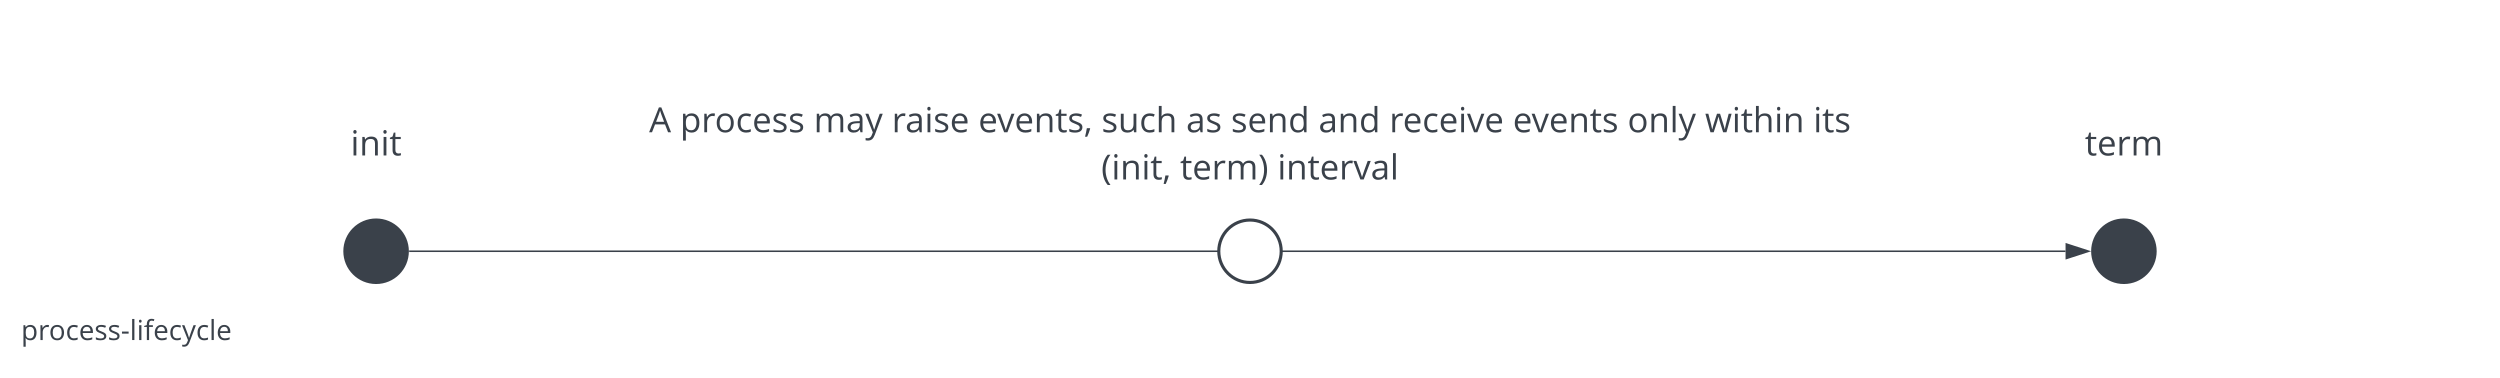
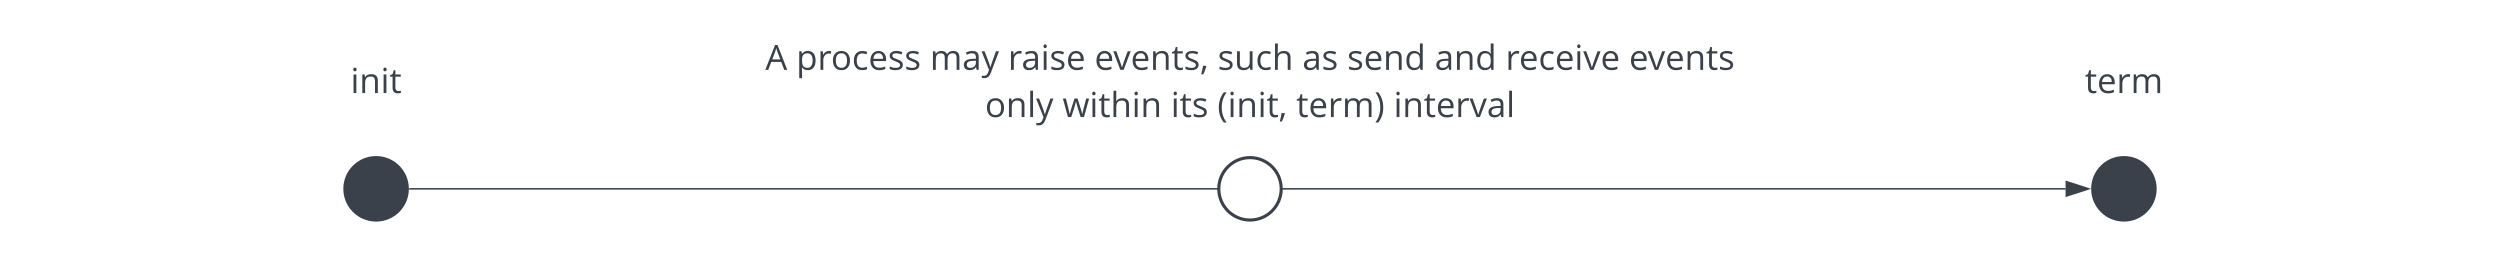
- <svg xmlns="http://www.w3.org/2000/svg" xmlns:ns1="lucid" xmlns:xlink="http://www.w3.org/1999/xlink" width="1602" height="242">
-   <g transform="translate(-1999 481)" ns1:page-tab-id="0_0">
+ <svg xmlns="http://www.w3.org/2000/svg" xmlns:ns1="lucid" xmlns:xlink="http://www.w3.org/1999/xlink" width="1602" height="162">
+   <g transform="translate(-1999 441)" ns1:page-tab-id="0_0">
    <path d="M1500-500h2500V0H1500z" fill="#fff" />
-     <path d="M2000-480h1600v240H2000z" stroke="#000" stroke-opacity="0" stroke-width="2" fill="#fff" />
+     <path d="M2000-440h1600v160H2000z" stroke="#000" stroke-opacity="0" stroke-width="2" fill="#fff" />
    <path d="M2261.5-320h1061.1" stroke="#3a414a" fill="none" />
    <path d="M2261.5-319.52h-.55l.05-.44-.02-.52h.53z" stroke="#3a414a" stroke-width=".05" fill="#3a414a" />
    <path d="M3337.38-320l-14.27 4.63v-9.26z" stroke="#3a414a" fill="#3a414a" />
    <path d="M2260-320c0 11.05-8.95 20-20 20s-20-8.95-20-20 8.95-20 20-20 20 8.95 20 20zM3380-320c0 11.05-8.95 20-20 20s-20-8.95-20-20 8.95-20 20-20 20 8.95 20 20z" stroke="#3a414a" stroke-width="2" fill="#3a414a" />
    <path d="M2160-414a6 6 0 0 1 6-6h148a6 6 0 0 1 6 6v48a6 6 0 0 1-6 6h-148a6 6 0 0 1-6-6z" fill="none" />
    <use xlink:href="#a" transform="matrix(1,0,0,1,2160,-420) translate(63.63715 38.62088)" />
    <path d="M3280-414a6 6 0 0 1 6-6h148a6 6 0 0 1 6 6v48a6 6 0 0 1-6 6h-148a6 6 0 0 1-6-6z" fill="none" />
    <use xlink:href="#b" transform="matrix(1,0,0,1,3280,-420) translate(54.97287 38.62088)" />
    <path d="M2400-414a6 6 0 0 1 6-6h788a6 6 0 0 1 6 6v48a6 6 0 0 1-6 6h-788a6 6 0 0 1-6-6z" fill="none" />
-     <use xlink:href="#c" transform="matrix(1,0,0,1,2400,-420) translate(14.94683 23.75217)" />
-     <use xlink:href="#d" transform="matrix(1,0,0,1,2400,-420) translate(34.7819 23.75217)" />
-     <use xlink:href="#e" transform="matrix(1,0,0,1,2400,-420) translate(120.4698 23.75217)" />
-     <use xlink:href="#f" transform="matrix(1,0,0,1,2400,-420) translate(170.4698 23.75217)" />
-     <use xlink:href="#g" transform="matrix(1,0,0,1,2400,-420) translate(225.9169 23.75217)" />
-     <use xlink:href="#h" transform="matrix(1,0,0,1,2400,-420) translate(304.8448 23.75217)" />
-     <use xlink:href="#i" transform="matrix(1,0,0,1,2400,-420) translate(359.0766 23.75217)" />
-     <use xlink:href="#j" transform="matrix(1,0,0,1,2400,-420) translate(387.8092 23.75217)" />
-     <use xlink:href="#k" transform="matrix(1,0,0,1,2400,-420) translate(443.9073 23.75217)" />
-     <use xlink:href="#l" transform="matrix(1,0,0,1,2400,-420) translate(489.2958 23.75217)" />
-     <use xlink:href="#m" transform="matrix(1,0,0,1,2400,-420) translate(568.4299 23.75217)" />
-     <use xlink:href="#n" transform="matrix(1,0,0,1,2400,-420) translate(641.9108 23.75217)" />
-     <use xlink:href="#o" transform="matrix(1,0,0,1,2400,-420) translate(691.5636 23.75217)" />
-     <use xlink:href="#p" transform="matrix(1,0,0,1,2400,-420) translate(760.9863 23.75217)" />
-     <use xlink:href="#q" transform="matrix(1,0,0,1,2400,-420) translate(304.6604 54.01476)" />
-     <use xlink:href="#r" transform="matrix(1,0,0,1,2400,-420) translate(355.1812 54.01476)" />
-     <use xlink:href="#s" transform="matrix(1,0,0,1,2400,-420) translate(417.5836 54.01476)" />
-     <path d="M2000-294a6 6 0 0 1 6-6h148a6 6 0 0 1 6 6v48a6 6 0 0 1-6 6h-148a6 6 0 0 1-6-6z" fill="none" />
-     <g>
-       <use xlink:href="#t" transform="matrix(1,0,0,1,2000,-300) translate(12.5 36.8967)" />
-     </g>
+     <use xlink:href="#c" transform="matrix(1,0,0,1,2400,-420) translate(89.4043 23.75217)" />
+     <use xlink:href="#d" transform="matrix(1,0,0,1,2400,-420) translate(109.2394 23.75217)" />
+     <use xlink:href="#e" transform="matrix(1,0,0,1,2400,-420) translate(194.9273 23.75217)" />
+     <use xlink:href="#f" transform="matrix(1,0,0,1,2400,-420) translate(244.9273 23.75217)" />
+     <use xlink:href="#g" transform="matrix(1,0,0,1,2400,-420) translate(300.3743 23.75217)" />
+     <use xlink:href="#h" transform="matrix(1,0,0,1,2400,-420) translate(379.3023 23.75217)" />
+     <use xlink:href="#i" transform="matrix(1,0,0,1,2400,-420) translate(433.5341 23.75217)" />
+     <use xlink:href="#j" transform="matrix(1,0,0,1,2400,-420) translate(462.2667 23.75217)" />
+     <use xlink:href="#k" transform="matrix(1,0,0,1,2400,-420) translate(518.3648 23.75217)" />
+     <use xlink:href="#l" transform="matrix(1,0,0,1,2400,-420) translate(563.7533 23.75217)" />
+     <use xlink:href="#m" transform="matrix(1,0,0,1,2400,-420) translate(642.8874 23.75217)" />
+     <use xlink:href="#n" transform="matrix(1,0,0,1,2400,-420) translate(230.2029 54.01476)" />
+     <use xlink:href="#o" transform="matrix(1,0,0,1,2400,-420) translate(279.8557 54.01476)" />
+     <use xlink:href="#p" transform="matrix(1,0,0,1,2400,-420) translate(349.2784 54.01476)" />
+     <use xlink:href="#q" transform="matrix(1,0,0,1,2400,-420) translate(379.1178 54.01476)" />
+     <use xlink:href="#r" transform="matrix(1,0,0,1,2400,-420) translate(429.6387 54.01476)" />
+     <use xlink:href="#s" transform="matrix(1,0,0,1,2400,-420) translate(492.041 54.01476)" />
    <path d="M2820-320c0 11.05-8.95 20-20 20s-20-8.95-20-20 8.95-20 20-20 20 8.95 20 20z" stroke="#3a414a" stroke-width="2" fill="#fff" />
    <defs>
-       <path fill="#3a414a" d="M342 0H176v-1096h166V0zm-82-1282c-61 0-98-43-98-111 0-69 36-110 98-110 59 0 98 43 98 110s-39 111-98 111" id="u" />
-       <path fill="#3a414a" d="M694-1116c270 0 399 125 398 401V0H926v-709c-1-177-76-266-252-266-250 0-332 133-332 400V0H176v-1096h135l27 150h8c62-101 190-170 348-170" id="v" />
-       <path fill="#3a414a" d="M354-322c-2 123 60 204 176 205 51 1 114-10 150-20v127C647 7 557 20 506 20 294 20 188-92 188-315v-652H31v-80l157-69 70-234h96v254h318v129H354v645" id="w" />
+       <path fill="#3a414a" d="M342 0H176v-1096h166V0zm-82-1282c-61 0-98-43-98-111 0-69 36-110 98-110 59 0 98 43 98 110s-39 111-98 111" id="t" />
+       <path fill="#3a414a" d="M694-1116c270 0 399 125 398 401V0H926v-709c-1-177-76-266-252-266-250 0-332 133-332 400V0H176v-1096h135l27 150h8c62-101 190-170 348-170" id="u" />
+       <path fill="#3a414a" d="M354-322c-2 123 60 204 176 205 51 1 114-10 150-20v127C647 7 557 20 506 20 294 20 188-92 188-315v-652H31v-80l157-69 70-234h96v254h318v129H354v645" id="v" />
      <g id="a">
-         <use transform="matrix(0.01085069,0,0,0.01085069,0,0)" xlink:href="#u" />
-         <use transform="matrix(0.01085069,0,0,0.01085069,5.62066,0)" xlink:href="#v" />
-         <use transform="matrix(0.01085069,0,0,0.01085069,19.25998,0)" xlink:href="#u" />
-         <use transform="matrix(0.01085069,0,0,0.01085069,24.88064,0)" xlink:href="#w" />
+         <use transform="matrix(0.01085069,0,0,0.01085069,0,0)" xlink:href="#t" />
+         <use transform="matrix(0.01085069,0,0,0.01085069,5.62066,0)" xlink:href="#u" />
+         <use transform="matrix(0.01085069,0,0,0.01085069,19.25998,0)" xlink:href="#t" />
+         <use transform="matrix(0.01085069,0,0,0.01085069,24.88064,0)" xlink:href="#v" />
      </g>
-       <path fill="#3a414a" d="M995-51C878-2 799 19 639 20c-329 2-524-221-524-559 0-326 172-577 481-577 278 0 451 210 446 493v105H287c4 242 121 392 358 393 118 0 235-25 350-74v148zM864-653c2-195-85-324-270-324-190 0-288 139-303 324h573" id="x" />
-       <path fill="#3a414a" d="M340-893c80-153 237-262 467-211l-23 154c-45-10-85-15-120-15-184-3-322 182-322 377V0H176v-1096h137l19 203h8" id="y" />
-       <path fill="#3a414a" d="M1368-1116c259 2 372 131 371 401V0h-166v-713c0-168-66-262-230-262-221 0-303 131-303 363V0H874v-713c-1-169-66-262-231-262-235 0-301 142-301 400V0H176v-1096h135l27 150h8c56-99 174-170 324-170 171 0 283 62 336 186h8c60-108 189-187 354-186" id="z" />
+       <path fill="#3a414a" d="M995-51C878-2 799 19 639 20c-329 2-524-221-524-559 0-326 172-577 481-577 278 0 451 210 446 493v105H287c4 242 121 392 358 393 118 0 235-25 350-74v148zM864-653c2-195-85-324-270-324-190 0-288 139-303 324h573" id="w" />
+       <path fill="#3a414a" d="M340-893c80-153 237-262 467-211l-23 154c-45-10-85-15-120-15-184-3-322 182-322 377V0H176v-1096h137l19 203h8" id="x" />
+       <path fill="#3a414a" d="M1368-1116c259 2 372 131 371 401V0h-166v-713c0-168-66-262-230-262-221 0-303 131-303 363V0H874v-713c-1-169-66-262-231-262-235 0-301 142-301 400V0H176v-1096h135l27 150h8c56-99 174-170 324-170 171 0 283 62 336 186h8c60-108 189-187 354-186" id="y" />
      <g id="b">
-         <use transform="matrix(0.01085069,0,0,0.01085069,0,0)" xlink:href="#w" />
-         <use transform="matrix(0.01085069,0,0,0.01085069,7.845052,0)" xlink:href="#x" />
-         <use transform="matrix(0.01085069,0,0,0.01085069,20.3125,0)" xlink:href="#y" />
-         <use transform="matrix(0.01085069,0,0,0.01085069,29.38368,0)" xlink:href="#z" />
+         <use transform="matrix(0.01085069,0,0,0.01085069,0,0)" xlink:href="#v" />
+         <use transform="matrix(0.01085069,0,0,0.01085069,7.845052,0)" xlink:href="#w" />
+         <use transform="matrix(0.01085069,0,0,0.01085069,20.3125,0)" xlink:href="#x" />
+         <use transform="matrix(0.01085069,0,0,0.01085069,29.38368,0)" xlink:href="#y" />
      </g>
-       <path fill="#3a414a" d="M1120 0L938-465H352L172 0H0l578-1468h143L1296 0h-176zM885-618c-81-228-168-420-238-664-57 230-159 449-235 664h473" id="A" />
-       <use transform="matrix(0.01085069,0,0,0.01085069,0,0)" xlink:href="#A" id="c" />
-       <path fill="#3a414a" d="M1141-549c0 329-147 569-455 569-159 0-273-61-344-161h-12c23 199 7 418 12 633H176v-1588h135l23 150h8c77-108 175-170 344-170 311 0 455 237 455 567zm-172-2c0-242-88-424-307-424-256 0-323 154-320 426 3 280 68 430 324 430 213 0 303-196 303-432" id="B" />
-       <path fill="#3a414a" d="M621-1116c316 0 501 239 501 567 0 339-180 575-508 569S119-212 115-549c-4-339 178-567 506-567zm-5 141c-239 0-329 168-329 426 0 255 93 430 331 430s332-174 332-430-95-426-334-426" id="C" />
-       <path fill="#3a414a" d="M287-543c-1 247 91 418 323 418 91 0 185-20 281-59v147C818 1 725 20 614 20c-329 0-499-221-499-561 0-349 172-575 510-575 96 0 221 26 282 57l-51 141c-61-25-157-50-235-51-223 0-334 142-334 426" id="D" />
-       <path fill="#3a414a" d="M502-977c-130 0-238 32-238 139 0 75 39 101 95 134 33 19 97 46 192 81 130 48 217 95 263 143s69 108 69 181C883-73 695 20 449 20 304 20 190-3 109-49v-154c91 47 216 86 344 86 149 0 270-36 270-168 0-43-21-76-55-109-56-55-367-158-434-208-74-55-128-109-128-225 0-327 490-342 754-217l-59 135c-110-45-210-68-299-68" id="E" />
+       <path fill="#3a414a" d="M1120 0L938-465H352L172 0H0l578-1468h143L1296 0h-176zM885-618c-81-228-168-420-238-664-57 230-159 449-235 664h473" id="z" />
+       <use transform="matrix(0.01085069,0,0,0.01085069,0,0)" xlink:href="#z" id="c" />
+       <path fill="#3a414a" d="M1141-549c0 329-147 569-455 569-159 0-273-61-344-161h-12c23 199 7 418 12 633H176v-1588h135l23 150h8c77-108 175-170 344-170 311 0 455 237 455 567zm-172-2c0-242-88-424-307-424-256 0-323 154-320 426 3 280 68 430 324 430 213 0 303-196 303-432" id="A" />
+       <path fill="#3a414a" d="M621-1116c316 0 501 239 501 567 0 339-180 575-508 569S119-212 115-549c-4-339 178-567 506-567zm-5 141c-239 0-329 168-329 426 0 255 93 430 331 430s332-174 332-430-95-426-334-426" id="B" />
+       <path fill="#3a414a" d="M287-543c-1 247 91 418 323 418 91 0 185-20 281-59v147C818 1 725 20 614 20c-329 0-499-221-499-561 0-349 172-575 510-575 96 0 221 26 282 57l-51 141c-61-25-157-50-235-51-223 0-334 142-334 426" id="C" />
+       <path fill="#3a414a" d="M502-977c-130 0-238 32-238 139 0 75 39 101 95 134 33 19 97 46 192 81 130 48 217 95 263 143s69 108 69 181C883-73 695 20 449 20 304 20 190-3 109-49v-154c91 47 216 86 344 86 149 0 270-36 270-168 0-43-21-76-55-109-56-55-367-158-434-208-74-55-128-109-128-225 0-327 490-342 754-217l-59 135c-110-45-210-68-299-68" id="D" />
      <g id="d">
-         <use transform="matrix(0.01085069,0,0,0.01085069,0,0)" xlink:href="#B" />
-         <use transform="matrix(0.01085069,0,0,0.01085069,13.61762,0)" xlink:href="#y" />
-         <use transform="matrix(0.01085069,0,0,0.01085069,22.24392,0)" xlink:href="#C" />
-         <use transform="matrix(0.01085069,0,0,0.01085069,35.66623,0)" xlink:href="#D" />
-         <use transform="matrix(0.01085069,0,0,0.01085069,46.24566,0)" xlink:href="#x" />
-         <use transform="matrix(0.01085069,0,0,0.01085069,58.71311,0)" xlink:href="#E" />
-         <use transform="matrix(0.01085069,0,0,0.01085069,69.31424,0)" xlink:href="#E" />
+         <use transform="matrix(0.01085069,0,0,0.01085069,0,0)" xlink:href="#A" />
+         <use transform="matrix(0.01085069,0,0,0.01085069,13.61762,0)" xlink:href="#x" />
+         <use transform="matrix(0.01085069,0,0,0.01085069,22.24392,0)" xlink:href="#B" />
+         <use transform="matrix(0.01085069,0,0,0.01085069,35.66623,0)" xlink:href="#C" />
+         <use transform="matrix(0.01085069,0,0,0.01085069,46.24566,0)" xlink:href="#w" />
+         <use transform="matrix(0.01085069,0,0,0.01085069,58.71311,0)" xlink:href="#D" />
+         <use transform="matrix(0.01085069,0,0,0.01085069,69.31424,0)" xlink:href="#D" />
      </g>
-       <path fill="#3a414a" d="M588-1114c260 0 384 106 385 366V0H850l-33-156h-8C708-34 639 17 442 20 231 23 94-94 94-303c0-221 177-337 531-348l186-6c11-203-40-320-233-320-91 0-195 28-310 84l-51-127c97-53 229-94 371-94zM268-301c-1 123 81 184 207 184 203 0 334-120 332-323v-99c-257 14-539-7-539 238" id="F" />
-       <path fill="#3a414a" d="M526-162c88-293 120-356 326-934h178L559 152c-47 123-102 209-163 262-93 80-237 94-380 61V342c184 39 305-9 367-180L444 6 2-1096h178c103 283 263 645 338 934h8" id="G" />
+       <path fill="#3a414a" d="M588-1114c260 0 384 106 385 366V0H850l-33-156h-8C708-34 639 17 442 20 231 23 94-94 94-303c0-221 177-337 531-348l186-6c11-203-40-320-233-320-91 0-195 28-310 84l-51-127c97-53 229-94 371-94zM268-301c-1 123 81 184 207 184 203 0 334-120 332-323v-99c-257 14-539-7-539 238" id="E" />
+       <path fill="#3a414a" d="M526-162c88-293 120-356 326-934h178L559 152c-47 123-102 209-163 262-93 80-237 94-380 61V342c184 39 305-9 367-180L444 6 2-1096h178c103 283 263 645 338 934h8" id="F" />
      <g id="e">
-         <use transform="matrix(0.01085069,0,0,0.01085069,0,0)" xlink:href="#z" />
-         <use transform="matrix(0.01085069,0,0,0.01085069,20.67057,0)" xlink:href="#F" />
-         <use transform="matrix(0.01085069,0,0,0.01085069,33.02951,0)" xlink:href="#G" />
+         <use transform="matrix(0.01085069,0,0,0.01085069,0,0)" xlink:href="#y" />
+         <use transform="matrix(0.01085069,0,0,0.01085069,20.67057,0)" xlink:href="#E" />
+         <use transform="matrix(0.01085069,0,0,0.01085069,33.02951,0)" xlink:href="#F" />
      </g>
      <g id="f">
-         <use transform="matrix(0.01085069,0,0,0.01085069,0,0)" xlink:href="#y" />
-         <use transform="matrix(0.01085069,0,0,0.01085069,8.626302,0)" xlink:href="#F" />
-         <use transform="matrix(0.01085069,0,0,0.01085069,20.98524,0)" xlink:href="#u" />
-         <use transform="matrix(0.01085069,0,0,0.01085069,26.6059,0)" xlink:href="#E" />
-         <use transform="matrix(0.01085069,0,0,0.01085069,37.20703,0)" xlink:href="#x" />
+         <use transform="matrix(0.01085069,0,0,0.01085069,0,0)" xlink:href="#x" />
+         <use transform="matrix(0.01085069,0,0,0.01085069,8.626302,0)" xlink:href="#E" />
+         <use transform="matrix(0.01085069,0,0,0.01085069,20.98524,0)" xlink:href="#t" />
+         <use transform="matrix(0.01085069,0,0,0.01085069,26.6059,0)" xlink:href="#D" />
+         <use transform="matrix(0.01085069,0,0,0.01085069,37.20703,0)" xlink:href="#w" />
      </g>
-       <path fill="#3a414a" d="M516-150c94-315 146-423 332-946h178L610 0H416L0-1096h178c98 281 253 670 330 946h8" id="H" />
-       <path fill="#3a414a" d="M63 264c30-115 88-378 105-502h182l15 23C327-69 250 132 188 264H63" id="I" />
+       <path fill="#3a414a" d="M516-150c94-315 146-423 332-946h178L610 0H416L0-1096h178c98 281 253 670 330 946h8" id="G" />
+       <path fill="#3a414a" d="M63 264c30-115 88-378 105-502h182l15 23C327-69 250 132 188 264H63" id="H" />
      <g id="g">
-         <use transform="matrix(0.01085069,0,0,0.01085069,0,0)" xlink:href="#x" />
-         <use transform="matrix(0.01085069,0,0,0.01085069,12.02257,0)" xlink:href="#H" />
-         <use transform="matrix(0.01085069,0,0,0.01085069,23.15538,0)" xlink:href="#x" />
-         <use transform="matrix(0.01085069,0,0,0.01085069,35.62283,0)" xlink:href="#v" />
-         <use transform="matrix(0.01085069,0,0,0.01085069,49.26215,0)" xlink:href="#w" />
-         <use transform="matrix(0.01085069,0,0,0.01085069,57.1072,0)" xlink:href="#E" />
-         <use transform="matrix(0.01085069,0,0,0.01085069,67.70833,0)" xlink:href="#I" />
+         <use transform="matrix(0.01085069,0,0,0.01085069,0,0)" xlink:href="#w" />
+         <use transform="matrix(0.01085069,0,0,0.01085069,12.02257,0)" xlink:href="#G" />
+         <use transform="matrix(0.01085069,0,0,0.01085069,23.15538,0)" xlink:href="#w" />
+         <use transform="matrix(0.01085069,0,0,0.01085069,35.62283,0)" xlink:href="#u" />
+         <use transform="matrix(0.01085069,0,0,0.01085069,49.26215,0)" xlink:href="#v" />
+         <use transform="matrix(0.01085069,0,0,0.01085069,57.1072,0)" xlink:href="#D" />
+         <use transform="matrix(0.01085069,0,0,0.01085069,67.70833,0)" xlink:href="#H" />
      </g>
-       <path fill="#3a414a" d="M563 20c-271 0-399-123-399-399v-717h168v711c1 177 76 266 252 266 250 0 331-135 331-401v-576h166V0H944l-24-147h-9C848-44 724 20 563 20" id="J" />
-       <path fill="#3a414a" d="M690-1114c271 2 402 123 402 399V0H926v-709c-1-177-76-266-252-266-251 0-332 135-332 402V0H176v-1556h166c-4 200 8 426-8 612h10c61-100 187-171 346-170" id="K" />
+       <path fill="#3a414a" d="M563 20c-271 0-399-123-399-399v-717h168v711c1 177 76 266 252 266 250 0 331-135 331-401v-576h166V0H944l-24-147h-9C848-44 724 20 563 20" id="I" />
+       <path fill="#3a414a" d="M690-1114c271 2 402 123 402 399V0H926v-709c-1-177-76-266-252-266-251 0-332 135-332 402V0H176v-1556h166c-4 200 8 426-8 612h10c61-100 187-171 346-170" id="J" />
      <g id="h">
-         <use transform="matrix(0.01085069,0,0,0.01085069,0,0)" xlink:href="#E" />
-         <use transform="matrix(0.01085069,0,0,0.01085069,10.60113,0)" xlink:href="#J" />
-         <use transform="matrix(0.01085069,0,0,0.01085069,24.24045,0)" xlink:href="#D" />
-         <use transform="matrix(0.01085069,0,0,0.01085069,34.81988,0)" xlink:href="#K" />
+         <use transform="matrix(0.01085069,0,0,0.01085069,0,0)" xlink:href="#D" />
+         <use transform="matrix(0.01085069,0,0,0.01085069,10.60113,0)" xlink:href="#I" />
+         <use transform="matrix(0.01085069,0,0,0.01085069,24.24045,0)" xlink:href="#C" />
+         <use transform="matrix(0.01085069,0,0,0.01085069,34.81988,0)" xlink:href="#J" />
      </g>
      <g id="i">
-         <use transform="matrix(0.01085069,0,0,0.01085069,0,0)" xlink:href="#F" />
-         <use transform="matrix(0.01085069,0,0,0.01085069,12.35894,0)" xlink:href="#E" />
+         <use transform="matrix(0.01085069,0,0,0.01085069,0,0)" xlink:href="#E" />
+         <use transform="matrix(0.01085069,0,0,0.01085069,12.35894,0)" xlink:href="#D" />
      </g>
-       <path fill="#3a414a" d="M115-545c0-330 146-571 454-571 149 0 263 54 342 162h13c-20-185-8-401-11-602h166V0H944l-22-147h-9C836-36 722 20 569 20c-309 0-454-234-454-565zm172 2c0 249 78 424 303 424 257 0 327-150 323-426-4-282-68-432-325-432-220 0-301 191-301 434" id="L" />
+       <path fill="#3a414a" d="M115-545c0-330 146-571 454-571 149 0 263 54 342 162h13c-20-185-8-401-11-602h166V0H944l-22-147h-9C836-36 722 20 569 20c-309 0-454-234-454-565zm172 2c0 249 78 424 303 424 257 0 327-150 323-426-4-282-68-432-325-432-220 0-301 191-301 434" id="K" />
      <g id="j">
-         <use transform="matrix(0.01085069,0,0,0.01085069,0,0)" xlink:href="#E" />
-         <use transform="matrix(0.01085069,0,0,0.01085069,10.60113,0)" xlink:href="#x" />
-         <use transform="matrix(0.01085069,0,0,0.01085069,23.06858,0)" xlink:href="#v" />
-         <use transform="matrix(0.01085069,0,0,0.01085069,36.7079,0)" xlink:href="#L" />
+         <use transform="matrix(0.01085069,0,0,0.01085069,0,0)" xlink:href="#D" />
+         <use transform="matrix(0.01085069,0,0,0.01085069,10.60113,0)" xlink:href="#w" />
+         <use transform="matrix(0.01085069,0,0,0.01085069,23.06858,0)" xlink:href="#u" />
+         <use transform="matrix(0.01085069,0,0,0.01085069,36.7079,0)" xlink:href="#K" />
      </g>
      <g id="k">
-         <use transform="matrix(0.01085069,0,0,0.01085069,0,0)" xlink:href="#F" />
-         <use transform="matrix(0.01085069,0,0,0.01085069,12.35894,0)" xlink:href="#v" />
-         <use transform="matrix(0.01085069,0,0,0.01085069,25.99826,0)" xlink:href="#L" />
+         <use transform="matrix(0.01085069,0,0,0.01085069,0,0)" xlink:href="#E" />
+         <use transform="matrix(0.01085069,0,0,0.01085069,12.35894,0)" xlink:href="#u" />
+         <use transform="matrix(0.01085069,0,0,0.01085069,25.99826,0)" xlink:href="#K" />
      </g>
      <g id="l">
-         <use transform="matrix(0.01085069,0,0,0.01085069,0,0)" xlink:href="#y" />
-         <use transform="matrix(0.01085069,0,0,0.01085069,8.626302,0)" xlink:href="#x" />
-         <use transform="matrix(0.01085069,0,0,0.01085069,21.09375,0)" xlink:href="#D" />
-         <use transform="matrix(0.01085069,0,0,0.01085069,31.67318,0)" xlink:href="#x" />
-         <use transform="matrix(0.01085069,0,0,0.01085069,44.14062,0)" xlink:href="#u" />
-         <use transform="matrix(0.01085069,0,0,0.01085069,49.76128,0)" xlink:href="#H" />
-         <use transform="matrix(0.01085069,0,0,0.01085069,60.8941,0)" xlink:href="#x" />
+         <use transform="matrix(0.01085069,0,0,0.01085069,0,0)" xlink:href="#x" />
+         <use transform="matrix(0.01085069,0,0,0.01085069,8.626302,0)" xlink:href="#w" />
+         <use transform="matrix(0.01085069,0,0,0.01085069,21.09375,0)" xlink:href="#C" />
+         <use transform="matrix(0.01085069,0,0,0.01085069,31.67318,0)" xlink:href="#w" />
+         <use transform="matrix(0.01085069,0,0,0.01085069,44.14062,0)" xlink:href="#t" />
+         <use transform="matrix(0.01085069,0,0,0.01085069,49.76128,0)" xlink:href="#G" />
+         <use transform="matrix(0.01085069,0,0,0.01085069,60.8941,0)" xlink:href="#w" />
      </g>
      <g id="m">
-         <use transform="matrix(0.01085069,0,0,0.01085069,0,0)" xlink:href="#x" />
-         <use transform="matrix(0.01085069,0,0,0.01085069,12.02257,0)" xlink:href="#H" />
-         <use transform="matrix(0.01085069,0,0,0.01085069,23.15538,0)" xlink:href="#x" />
-         <use transform="matrix(0.01085069,0,0,0.01085069,35.62283,0)" xlink:href="#v" />
-         <use transform="matrix(0.01085069,0,0,0.01085069,49.26215,0)" xlink:href="#w" />
-         <use transform="matrix(0.01085069,0,0,0.01085069,57.1072,0)" xlink:href="#E" />
+         <use transform="matrix(0.01085069,0,0,0.01085069,0,0)" xlink:href="#w" />
+         <use transform="matrix(0.01085069,0,0,0.01085069,12.02257,0)" xlink:href="#G" />
+         <use transform="matrix(0.01085069,0,0,0.01085069,23.15538,0)" xlink:href="#w" />
+         <use transform="matrix(0.01085069,0,0,0.01085069,35.62283,0)" xlink:href="#u" />
+         <use transform="matrix(0.01085069,0,0,0.01085069,49.26215,0)" xlink:href="#v" />
+         <use transform="matrix(0.01085069,0,0,0.01085069,57.1072,0)" xlink:href="#D" />
      </g>
-       <path fill="#3a414a" d="M342 0H176v-1556h166V0" id="M" />
+       <path fill="#3a414a" d="M342 0H176v-1556h166V0" id="L" />
      <g id="n">
-         <use transform="matrix(0.01085069,0,0,0.01085069,0,0)" xlink:href="#C" />
-         <use transform="matrix(0.01085069,0,0,0.01085069,13.42231,0)" xlink:href="#v" />
-         <use transform="matrix(0.01085069,0,0,0.01085069,27.06163,0)" xlink:href="#M" />
-         <use transform="matrix(0.01085069,0,0,0.01085069,32.68229,0)" xlink:href="#G" />
+         <use transform="matrix(0.01085069,0,0,0.01085069,0,0)" xlink:href="#B" />
+         <use transform="matrix(0.01085069,0,0,0.01085069,13.42231,0)" xlink:href="#u" />
+         <use transform="matrix(0.01085069,0,0,0.01085069,27.06163,0)" xlink:href="#L" />
+         <use transform="matrix(0.01085069,0,0,0.01085069,32.68229,0)" xlink:href="#F" />
      </g>
-       <path fill="#3a414a" d="M1169-178c39-215 75-309 230-918h172L1268 0h-197c-99-332-184-548-272-911h-8C712-564 610-319 514 0H322L23-1096h174c71 275 124 485 161 629s59 241 64 291h8c76-328 186-611 279-920h180l196 629c37 115 63 211 76 289h8" id="N" />
+       <path fill="#3a414a" d="M1169-178c39-215 75-309 230-918h172L1268 0h-197c-99-332-184-548-272-911h-8C712-564 610-319 514 0H322L23-1096h174c71 275 124 485 161 629s59 241 64 291h8c76-328 186-611 279-920h180l196 629c37 115 63 211 76 289h8" id="M" />
      <g id="o">
-         <use transform="matrix(0.01085069,0,0,0.01085069,0,0)" xlink:href="#N" />
-         <use transform="matrix(0.01085069,0,0,0.01085069,17.28516,0)" xlink:href="#u" />
-         <use transform="matrix(0.01085069,0,0,0.01085069,22.90582,0)" xlink:href="#w" />
-         <use transform="matrix(0.01085069,0,0,0.01085069,30.75087,0)" xlink:href="#K" />
-         <use transform="matrix(0.01085069,0,0,0.01085069,44.39019,0)" xlink:href="#u" />
-         <use transform="matrix(0.01085069,0,0,0.01085069,50.01085,0)" xlink:href="#v" />
+         <use transform="matrix(0.01085069,0,0,0.01085069,0,0)" xlink:href="#M" />
+         <use transform="matrix(0.01085069,0,0,0.01085069,17.28516,0)" xlink:href="#t" />
+         <use transform="matrix(0.01085069,0,0,0.01085069,22.90582,0)" xlink:href="#v" />
+         <use transform="matrix(0.01085069,0,0,0.01085069,30.75087,0)" xlink:href="#J" />
+         <use transform="matrix(0.01085069,0,0,0.01085069,44.39019,0)" xlink:href="#t" />
+         <use transform="matrix(0.01085069,0,0,0.01085069,50.01085,0)" xlink:href="#u" />
      </g>
      <g id="p">
-         <use transform="matrix(0.01085069,0,0,0.01085069,0,0)" xlink:href="#u" />
-         <use transform="matrix(0.01085069,0,0,0.01085069,5.62066,0)" xlink:href="#w" />
-         <use transform="matrix(0.01085069,0,0,0.01085069,13.46571,0)" xlink:href="#E" />
+         <use transform="matrix(0.01085069,0,0,0.01085069,0,0)" xlink:href="#t" />
+         <use transform="matrix(0.01085069,0,0,0.01085069,5.62066,0)" xlink:href="#v" />
+         <use transform="matrix(0.01085069,0,0,0.01085069,13.46571,0)" xlink:href="#D" />
      </g>
-       <path fill="#3a414a" d="M383 324C201 116 82-188 82-561c0-378 120-688 301-901h162c-172 227-289 529-289 899 0 361 122 665 287 887H383" id="O" />
+       <path fill="#3a414a" d="M383 324C201 116 82-188 82-561c0-378 120-688 301-901h162c-172 227-289 529-289 899 0 361 122 665 287 887H383" id="N" />
      <g id="q">
-         <use transform="matrix(0.01085069,0,0,0.01085069,0,0)" xlink:href="#O" />
-         <use transform="matrix(0.01085069,0,0,0.01085069,6.575521,0)" xlink:href="#u" />
-         <use transform="matrix(0.01085069,0,0,0.01085069,12.19618,0)" xlink:href="#v" />
-         <use transform="matrix(0.01085069,0,0,0.01085069,25.8355,0)" xlink:href="#u" />
-         <use transform="matrix(0.01085069,0,0,0.01085069,31.45616,0)" xlink:href="#w" />
-         <use transform="matrix(0.01085069,0,0,0.01085069,39.30122,0)" xlink:href="#I" />
+         <use transform="matrix(0.01085069,0,0,0.01085069,0,0)" xlink:href="#N" />
+         <use transform="matrix(0.01085069,0,0,0.01085069,6.575521,0)" xlink:href="#t" />
+         <use transform="matrix(0.01085069,0,0,0.01085069,12.19618,0)" xlink:href="#u" />
+         <use transform="matrix(0.01085069,0,0,0.01085069,25.8355,0)" xlink:href="#t" />
+         <use transform="matrix(0.01085069,0,0,0.01085069,31.45616,0)" xlink:href="#v" />
+         <use transform="matrix(0.01085069,0,0,0.01085069,39.30122,0)" xlink:href="#H" />
      </g>
-       <path fill="#3a414a" d="M223-1462c182 213 301 524 301 901 0 373-119 679-301 885H63c166-222 287-526 287-887 0-369-117-672-289-899h162" id="P" />
+       <path fill="#3a414a" d="M223-1462c182 213 301 524 301 901 0 373-119 679-301 885H63c166-222 287-526 287-887 0-369-117-672-289-899h162" id="O" />
      <g id="r">
-         <use transform="matrix(0.01085069,0,0,0.01085069,0,0)" xlink:href="#w" />
-         <use transform="matrix(0.01085069,0,0,0.01085069,7.845052,0)" xlink:href="#x" />
-         <use transform="matrix(0.01085069,0,0,0.01085069,20.3125,0)" xlink:href="#y" />
-         <use transform="matrix(0.01085069,0,0,0.01085069,29.38368,0)" xlink:href="#z" />
-         <use transform="matrix(0.01085069,0,0,0.01085069,50.05425,0)" xlink:href="#P" />
+         <use transform="matrix(0.01085069,0,0,0.01085069,0,0)" xlink:href="#v" />
+         <use transform="matrix(0.01085069,0,0,0.01085069,7.845052,0)" xlink:href="#w" />
+         <use transform="matrix(0.01085069,0,0,0.01085069,20.3125,0)" xlink:href="#x" />
+         <use transform="matrix(0.01085069,0,0,0.01085069,29.38368,0)" xlink:href="#y" />
+         <use transform="matrix(0.01085069,0,0,0.01085069,50.05425,0)" xlink:href="#O" />
      </g>
      <g id="s">
-         <use transform="matrix(0.01085069,0,0,0.01085069,0,0)" xlink:href="#u" />
-         <use transform="matrix(0.01085069,0,0,0.01085069,5.62066,0)" xlink:href="#v" />
-         <use transform="matrix(0.01085069,0,0,0.01085069,19.25998,0)" xlink:href="#w" />
-         <use transform="matrix(0.01085069,0,0,0.01085069,27.10503,0)" xlink:href="#x" />
-         <use transform="matrix(0.01085069,0,0,0.01085069,39.57248,0)" xlink:href="#y" />
-         <use transform="matrix(0.01085069,0,0,0.01085069,48.64366,0)" xlink:href="#H" />
-         <use transform="matrix(0.01085069,0,0,0.01085069,59.77648,0)" xlink:href="#F" />
-         <use transform="matrix(0.01085069,0,0,0.01085069,72.13542,0)" xlink:href="#M" />
-       </g>
-       <path fill="#3a414a" d="M84-473v-152h491v152H84" id="Q" />
-       <path fill="#3a414a" d="M575-1430c-169 0-190 146-184 334h279v129H391V0H225v-967H29v-75l196-60c-15-299 97-465 353-465 58 0 126 12 204 35l-43 133c-64-21-119-31-164-31" id="R" />
-       <g id="t">
-         <use transform="matrix(0.008680556,0,0,0.008680556,0,0)" xlink:href="#B" />
-         <use transform="matrix(0.008680556,0,0,0.008680556,10.8941,0)" xlink:href="#y" />
-         <use transform="matrix(0.008680556,0,0,0.008680556,17.79514,0)" xlink:href="#C" />
-         <use transform="matrix(0.008680556,0,0,0.008680556,28.53299,0)" xlink:href="#D" />
-         <use transform="matrix(0.008680556,0,0,0.008680556,36.99653,0)" xlink:href="#x" />
-         <use transform="matrix(0.008680556,0,0,0.008680556,46.97049,0)" xlink:href="#E" />
-         <use transform="matrix(0.008680556,0,0,0.008680556,55.45139,0)" xlink:href="#E" />
-         <use transform="matrix(0.008680556,0,0,0.008680556,63.93229,0)" xlink:href="#Q" />
-         <use transform="matrix(0.008680556,0,0,0.008680556,69.65278,0)" xlink:href="#M" />
-         <use transform="matrix(0.008680556,0,0,0.008680556,74.14931,0)" xlink:href="#u" />
-         <use transform="matrix(0.008680556,0,0,0.008680556,78.64583,0)" xlink:href="#R" />
-         <use transform="matrix(0.008680556,0,0,0.008680556,84.67014,0)" xlink:href="#x" />
-         <use transform="matrix(0.008680556,0,0,0.008680556,94.6441,0)" xlink:href="#D" />
-         <use transform="matrix(0.008680556,0,0,0.008680556,103.1076,0)" xlink:href="#G" />
-         <use transform="matrix(0.008680556,0,0,0.008680556,112.066,0)" xlink:href="#D" />
-         <use transform="matrix(0.008680556,0,0,0.008680556,120.5295,0)" xlink:href="#M" />
-         <use transform="matrix(0.008680556,0,0,0.008680556,125.026,0)" xlink:href="#x" />
+         <use transform="matrix(0.01085069,0,0,0.01085069,0,0)" xlink:href="#t" />
+         <use transform="matrix(0.01085069,0,0,0.01085069,5.62066,0)" xlink:href="#u" />
+         <use transform="matrix(0.01085069,0,0,0.01085069,19.25998,0)" xlink:href="#v" />
+         <use transform="matrix(0.01085069,0,0,0.01085069,27.10503,0)" xlink:href="#w" />
+         <use transform="matrix(0.01085069,0,0,0.01085069,39.57248,0)" xlink:href="#x" />
+         <use transform="matrix(0.01085069,0,0,0.01085069,48.64366,0)" xlink:href="#G" />
+         <use transform="matrix(0.01085069,0,0,0.01085069,59.77648,0)" xlink:href="#E" />
+         <use transform="matrix(0.01085069,0,0,0.01085069,72.13542,0)" xlink:href="#L" />
      </g>
    </defs>
  </g>
</svg>
